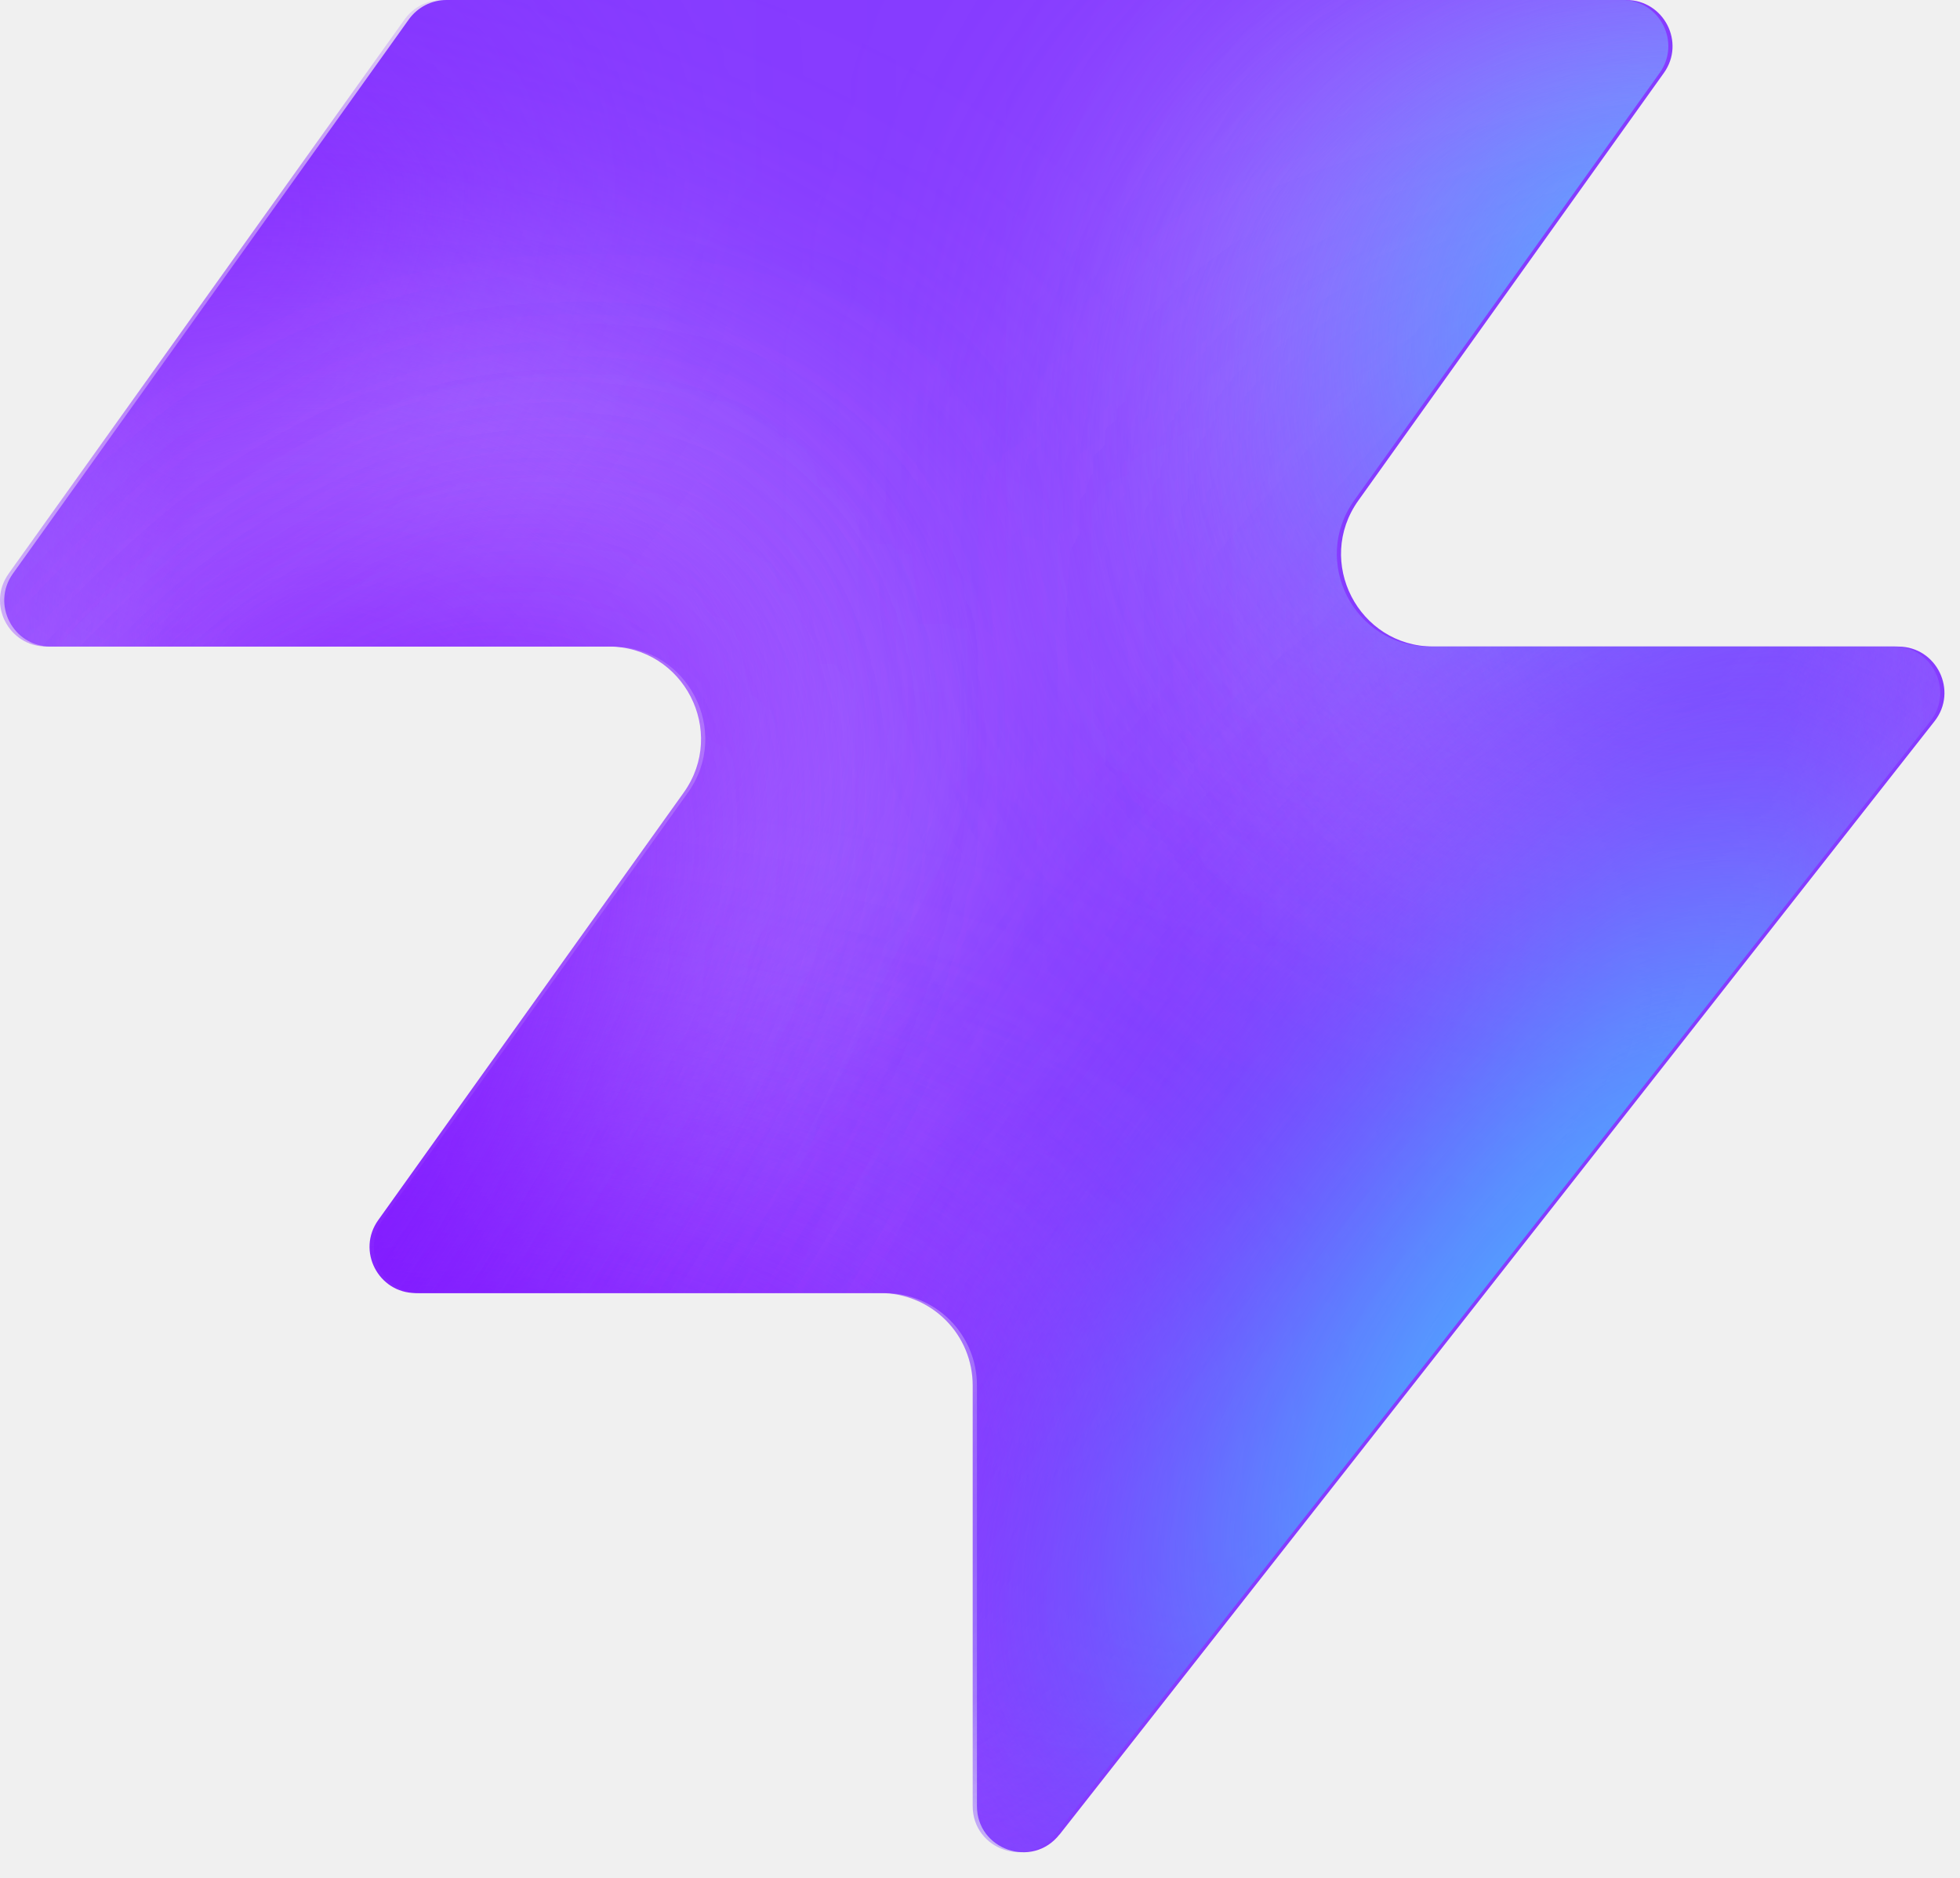
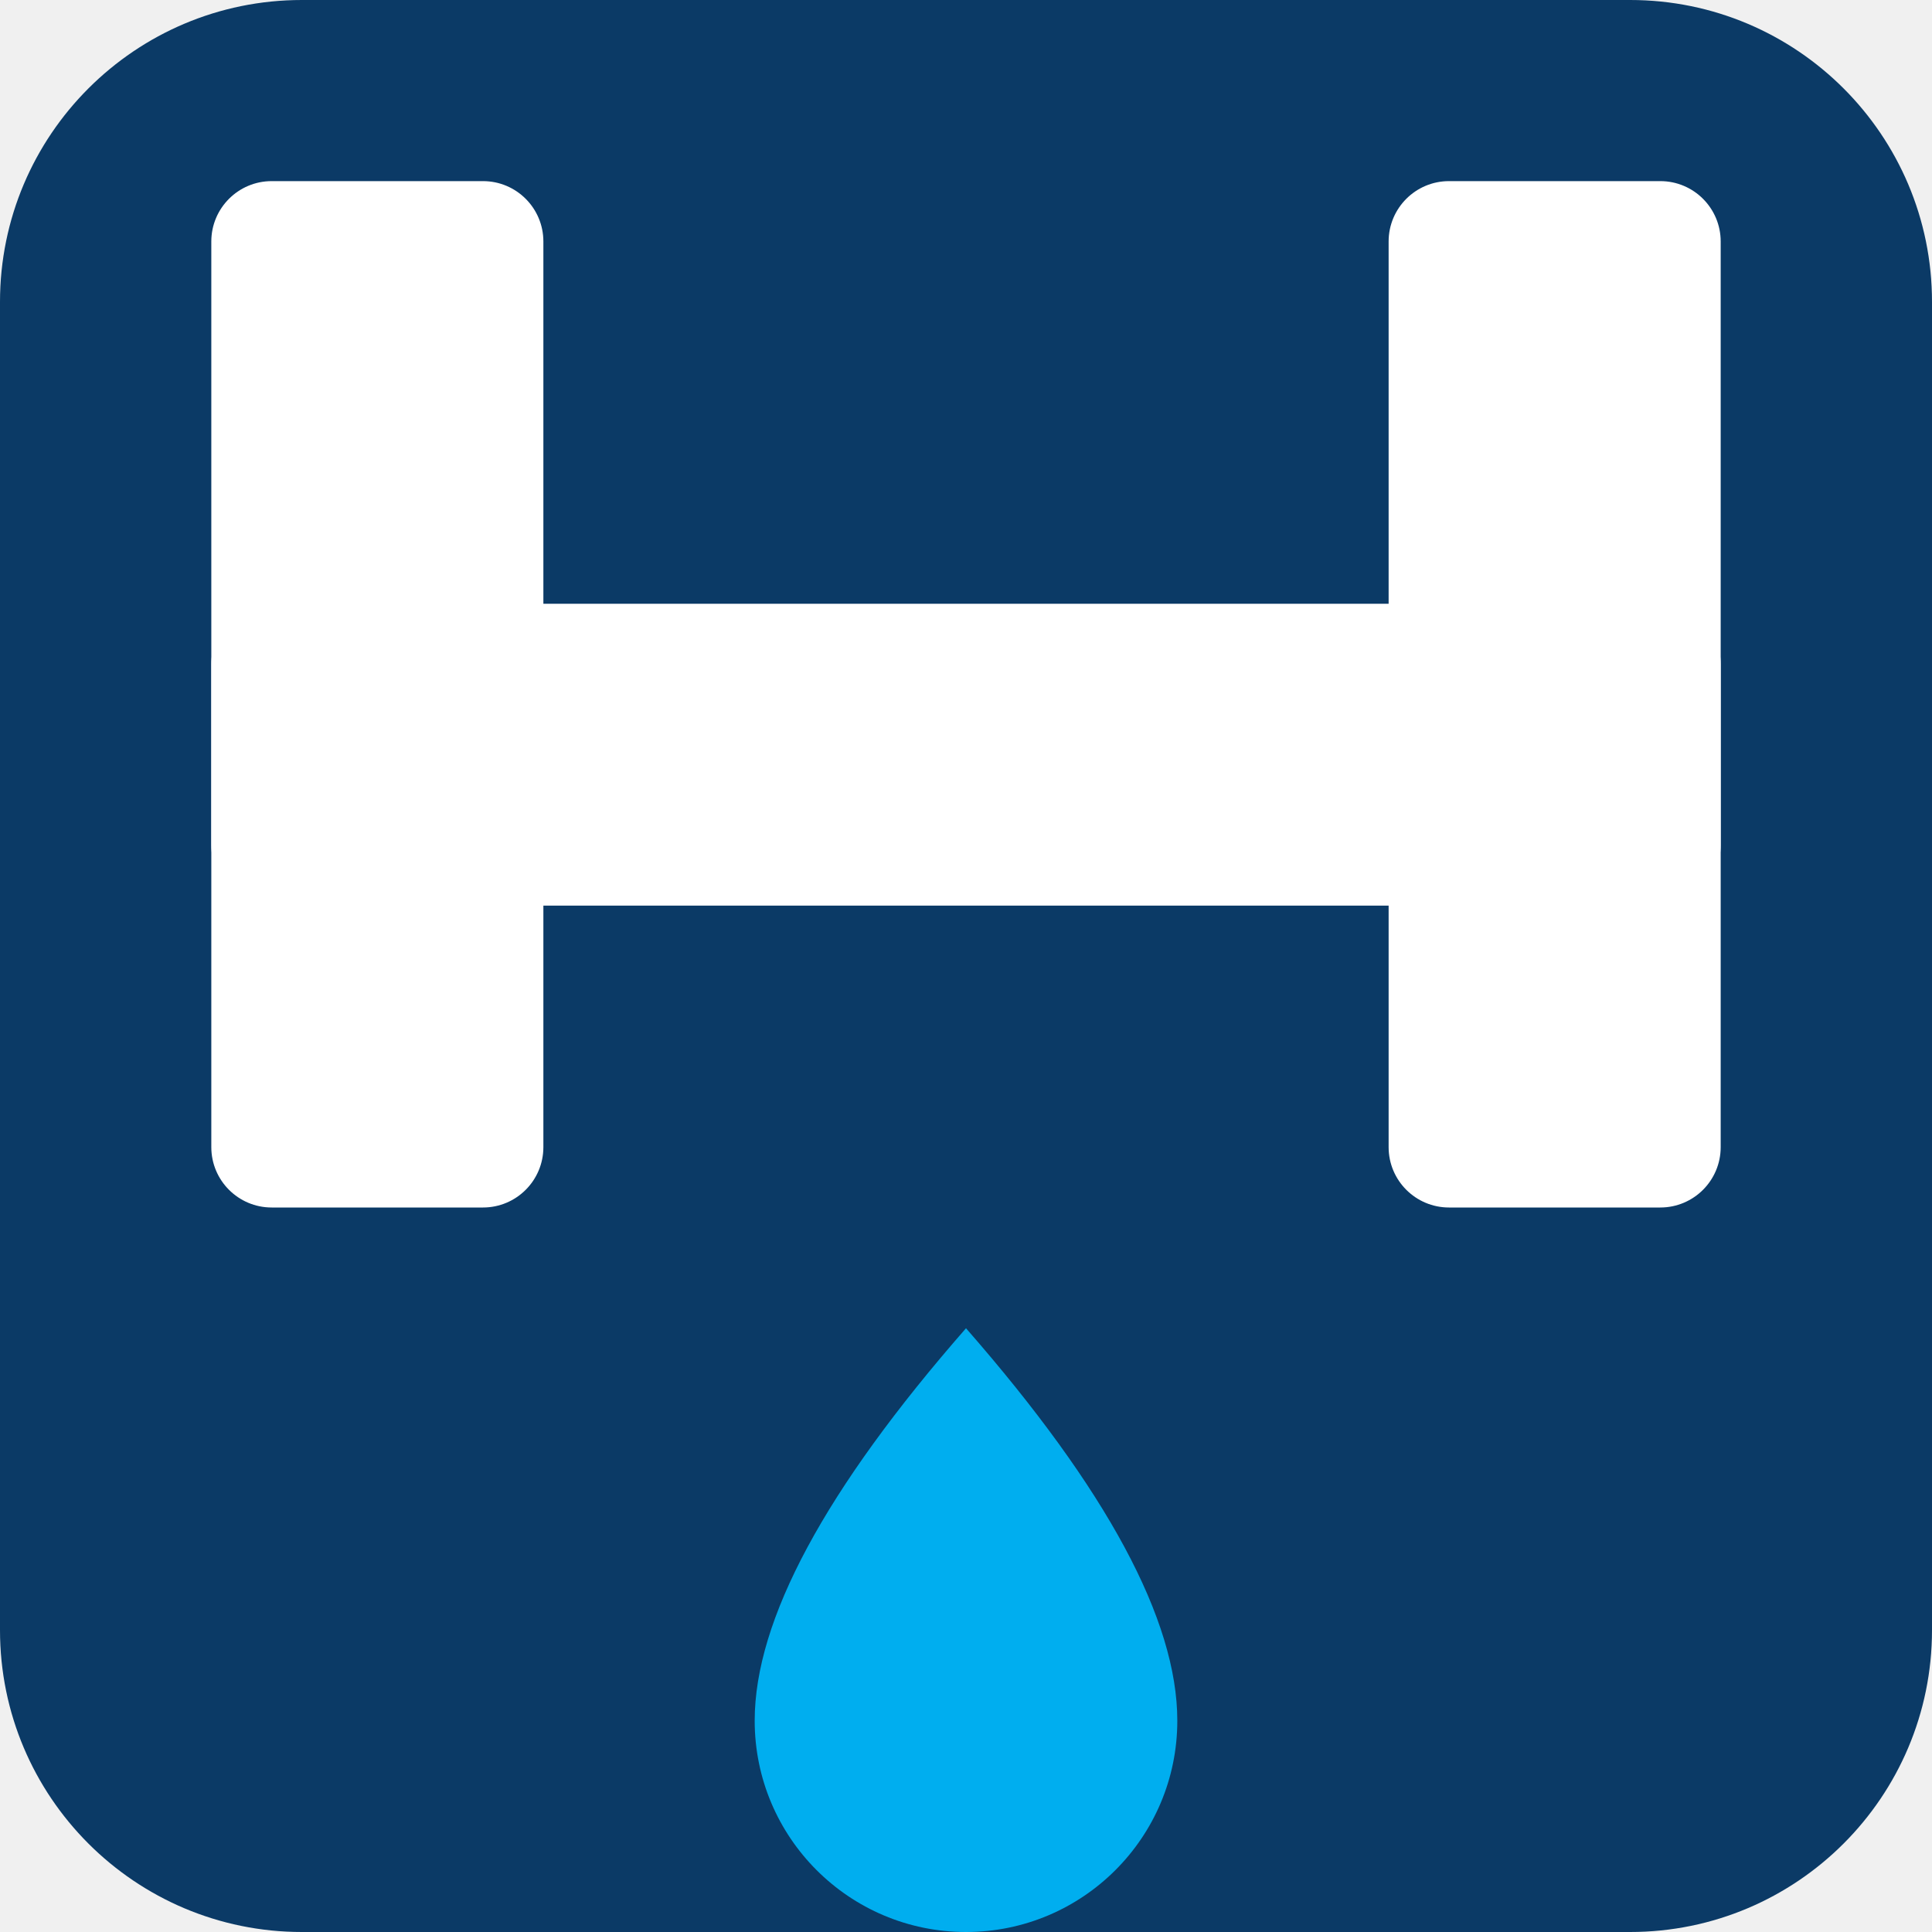
- <svg xmlns="http://www.w3.org/2000/svg" width="48" height="46" fill="none" viewBox="0 0 48 46">
-   <path fill="#863bff" d="M25.946 44.938c-.664.845-2.021.375-2.021-.698V33.937a2.26 2.26 0 0 0-2.262-2.262H10.287c-.92 0-1.456-1.04-.92-1.788l7.48-10.471c1.07-1.497 0-3.578-1.842-3.578H1.237c-.92 0-1.456-1.04-.92-1.788L10.013.474c.214-.297.556-.474.92-.474h28.894c.92 0 1.456 1.04.92 1.788l-7.48 10.471c-1.07 1.498 0 3.579 1.842 3.579h11.377c.943 0 1.473 1.088.89 1.83L25.947 44.94z" style="fill:#863bff;fill:color(display-p3 .525 .23 1);fill-opacity:1" />
-   <mask id="a" width="48" height="46" x="0" y="0" maskUnits="userSpaceOnUse" style="mask-type:alpha">
-     <path fill="#000" d="M25.842 44.938c-.664.844-2.021.375-2.021-.698V33.937a2.26 2.26 0 0 0-2.262-2.262H10.183c-.92 0-1.456-1.04-.92-1.788l7.48-10.471c1.07-1.498 0-3.579-1.842-3.579H1.133c-.92 0-1.456-1.04-.92-1.787L9.91.473c.214-.297.556-.474.92-.474h28.894c.92 0 1.456 1.04.92 1.788l-7.48 10.471c-1.07 1.498 0 3.578 1.842 3.578h11.377c.943 0 1.473 1.088.89 1.832L25.843 44.94z" style="fill:#000;fill-opacity:1" />
-   </mask>
-   <g mask="url(#a)">
-     <g filter="url(#b)">
-       <ellipse cx="5.508" cy="14.704" fill="#ede6ff" rx="5.508" ry="14.704" style="fill:#ede6ff;fill:color(display-p3 .927 .903 1);fill-opacity:1" transform="matrix(.00324 1 1 -.00324 -4.47 31.516)" />
-     </g>
-     <g filter="url(#c)">
-       <ellipse cx="10.399" cy="29.851" fill="#ede6ff" rx="10.399" ry="29.851" style="fill:#ede6ff;fill:color(display-p3 .927 .903 1);fill-opacity:1" transform="matrix(.00324 1 1 -.00324 -39.328 7.883)" />
-     </g>
-     <g filter="url(#d)">
-       <ellipse cx="5.508" cy="30.487" fill="#7e14ff" rx="5.508" ry="30.487" style="fill:#7e14ff;fill:color(display-p3 .492 .077 1);fill-opacity:1" transform="rotate(89.814 -25.913 -14.639)scale(1 -1)" />
-     </g>
-     <g filter="url(#e)">
-       <ellipse cx="5.508" cy="30.599" fill="#7e14ff" rx="5.508" ry="30.599" style="fill:#7e14ff;fill:color(display-p3 .492 .077 1);fill-opacity:1" transform="rotate(89.814 -32.644 -3.334)scale(1 -1)" />
-     </g>
-     <g filter="url(#f)">
-       <ellipse cx="5.508" cy="30.599" fill="#7e14ff" rx="5.508" ry="30.599" style="fill:#7e14ff;fill:color(display-p3 .492 .077 1);fill-opacity:1" transform="matrix(.00324 1 1 -.00324 -34.34 30.47)" />
-     </g>
-     <g filter="url(#g)">
-       <ellipse cx="14.072" cy="22.078" fill="#ede6ff" rx="14.072" ry="22.078" style="fill:#ede6ff;fill:color(display-p3 .927 .903 1);fill-opacity:1" transform="rotate(93.35 24.506 48.493)scale(-1 1)" />
-     </g>
-     <g filter="url(#h)">
-       <ellipse cx="3.47" cy="21.501" fill="#7e14ff" rx="3.47" ry="21.501" style="fill:#7e14ff;fill:color(display-p3 .492 .077 1);fill-opacity:1" transform="rotate(89.009 28.708 47.59)scale(-1 1)" />
-     </g>
-     <g filter="url(#i)">
-       <ellipse cx="3.47" cy="21.501" fill="#7e14ff" rx="3.47" ry="21.501" style="fill:#7e14ff;fill:color(display-p3 .492 .077 1);fill-opacity:1" transform="rotate(89.009 28.708 47.59)scale(-1 1)" />
-     </g>
-     <g filter="url(#j)">
-       <ellipse cx=".387" cy="8.972" fill="#7e14ff" rx="4.407" ry="29.108" style="fill:#7e14ff;fill:color(display-p3 .492 .077 1);fill-opacity:1" transform="rotate(39.51 .387 8.972)" />
-     </g>
-     <g filter="url(#k)">
-       <ellipse cx="47.523" cy="-6.092" fill="#7e14ff" rx="4.407" ry="29.108" style="fill:#7e14ff;fill:color(display-p3 .492 .077 1);fill-opacity:1" transform="rotate(37.892 47.523 -6.092)" />
-     </g>
-     <g filter="url(#l)">
-       <ellipse cx="41.412" cy="6.333" fill="#47bfff" rx="5.971" ry="9.665" style="fill:#47bfff;fill:color(display-p3 .28 .748 1);fill-opacity:1" transform="rotate(37.892 41.412 6.333)" />
-     </g>
-     <g filter="url(#m)">
-       <ellipse cx="-1.879" cy="38.332" fill="#7e14ff" rx="4.407" ry="29.108" style="fill:#7e14ff;fill:color(display-p3 .492 .077 1);fill-opacity:1" transform="rotate(37.892 -1.88 38.332)" />
-     </g>
-     <g filter="url(#n)">
-       <ellipse cx="-1.879" cy="38.332" fill="#7e14ff" rx="4.407" ry="29.108" style="fill:#7e14ff;fill:color(display-p3 .492 .077 1);fill-opacity:1" transform="rotate(37.892 -1.88 38.332)" />
-     </g>
-     <g filter="url(#o)">
-       <ellipse cx="35.651" cy="29.907" fill="#7e14ff" rx="4.407" ry="29.108" style="fill:#7e14ff;fill:color(display-p3 .492 .077 1);fill-opacity:1" transform="rotate(37.892 35.651 29.907)" />
-     </g>
-     <g filter="url(#p)">
-       <ellipse cx="38.418" cy="32.4" fill="#47bfff" rx="5.971" ry="15.297" style="fill:#47bfff;fill:color(display-p3 .28 .748 1);fill-opacity:1" transform="rotate(37.892 38.418 32.4)" />
-     </g>
-   </g>
-   <defs>
-     <filter id="b" width="60.045" height="41.654" x="-19.77" y="16.149" color-interpolation-filters="sRGB" filterUnits="userSpaceOnUse">
-       <feFlood flood-opacity="0" result="BackgroundImageFix" />
-       <feBlend in="SourceGraphic" in2="BackgroundImageFix" result="shape" />
-       <feGaussianBlur result="effect1_foregroundBlur_2002_17158" stdDeviation="7.659" />
-     </filter>
-     <filter id="c" width="90.34" height="51.437" x="-54.613" y="-7.533" color-interpolation-filters="sRGB" filterUnits="userSpaceOnUse">
-       <feFlood flood-opacity="0" result="BackgroundImageFix" />
-       <feBlend in="SourceGraphic" in2="BackgroundImageFix" result="shape" />
-       <feGaussianBlur result="effect1_foregroundBlur_2002_17158" stdDeviation="7.659" />
-     </filter>
-     <filter id="d" width="79.355" height="29.4" x="-49.64" y="2.03" color-interpolation-filters="sRGB" filterUnits="userSpaceOnUse">
-       <feFlood flood-opacity="0" result="BackgroundImageFix" />
-       <feBlend in="SourceGraphic" in2="BackgroundImageFix" result="shape" />
-       <feGaussianBlur result="effect1_foregroundBlur_2002_17158" stdDeviation="4.596" />
-     </filter>
-     <filter id="e" width="79.579" height="29.4" x="-45.045" y="20.029" color-interpolation-filters="sRGB" filterUnits="userSpaceOnUse">
-       <feFlood flood-opacity="0" result="BackgroundImageFix" />
-       <feBlend in="SourceGraphic" in2="BackgroundImageFix" result="shape" />
-       <feGaussianBlur result="effect1_foregroundBlur_2002_17158" stdDeviation="4.596" />
-     </filter>
-     <filter id="f" width="79.579" height="29.4" x="-43.513" y="21.178" color-interpolation-filters="sRGB" filterUnits="userSpaceOnUse">
-       <feFlood flood-opacity="0" result="BackgroundImageFix" />
-       <feBlend in="SourceGraphic" in2="BackgroundImageFix" result="shape" />
-       <feGaussianBlur result="effect1_foregroundBlur_2002_17158" stdDeviation="4.596" />
-     </filter>
-     <filter id="g" width="74.749" height="58.852" x="15.756" y="-17.901" color-interpolation-filters="sRGB" filterUnits="userSpaceOnUse">
-       <feFlood flood-opacity="0" result="BackgroundImageFix" />
-       <feBlend in="SourceGraphic" in2="BackgroundImageFix" result="shape" />
-       <feGaussianBlur result="effect1_foregroundBlur_2002_17158" stdDeviation="7.659" />
-     </filter>
-     <filter id="h" width="61.377" height="25.362" x="23.548" y="2.284" color-interpolation-filters="sRGB" filterUnits="userSpaceOnUse">
-       <feFlood flood-opacity="0" result="BackgroundImageFix" />
-       <feBlend in="SourceGraphic" in2="BackgroundImageFix" result="shape" />
-       <feGaussianBlur result="effect1_foregroundBlur_2002_17158" stdDeviation="4.596" />
-     </filter>
-     <filter id="i" width="61.377" height="25.362" x="23.548" y="2.284" color-interpolation-filters="sRGB" filterUnits="userSpaceOnUse">
-       <feFlood flood-opacity="0" result="BackgroundImageFix" />
-       <feBlend in="SourceGraphic" in2="BackgroundImageFix" result="shape" />
-       <feGaussianBlur result="effect1_foregroundBlur_2002_17158" stdDeviation="4.596" />
-     </filter>
-     <filter id="j" width="56.045" height="63.649" x="-27.636" y="-22.853" color-interpolation-filters="sRGB" filterUnits="userSpaceOnUse">
-       <feFlood flood-opacity="0" result="BackgroundImageFix" />
-       <feBlend in="SourceGraphic" in2="BackgroundImageFix" result="shape" />
-       <feGaussianBlur result="effect1_foregroundBlur_2002_17158" stdDeviation="4.596" />
-     </filter>
-     <filter id="k" width="54.814" height="64.646" x="20.116" y="-38.415" color-interpolation-filters="sRGB" filterUnits="userSpaceOnUse">
-       <feFlood flood-opacity="0" result="BackgroundImageFix" />
-       <feBlend in="SourceGraphic" in2="BackgroundImageFix" result="shape" />
-       <feGaussianBlur result="effect1_foregroundBlur_2002_17158" stdDeviation="4.596" />
-     </filter>
-     <filter id="l" width="33.541" height="35.313" x="24.641" y="-11.323" color-interpolation-filters="sRGB" filterUnits="userSpaceOnUse">
-       <feFlood flood-opacity="0" result="BackgroundImageFix" />
-       <feBlend in="SourceGraphic" in2="BackgroundImageFix" result="shape" />
-       <feGaussianBlur result="effect1_foregroundBlur_2002_17158" stdDeviation="4.596" />
-     </filter>
-     <filter id="m" width="54.814" height="64.646" x="-29.286" y="6.009" color-interpolation-filters="sRGB" filterUnits="userSpaceOnUse">
-       <feFlood flood-opacity="0" result="BackgroundImageFix" />
-       <feBlend in="SourceGraphic" in2="BackgroundImageFix" result="shape" />
-       <feGaussianBlur result="effect1_foregroundBlur_2002_17158" stdDeviation="4.596" />
-     </filter>
-     <filter id="n" width="54.814" height="64.646" x="-29.286" y="6.009" color-interpolation-filters="sRGB" filterUnits="userSpaceOnUse">
-       <feFlood flood-opacity="0" result="BackgroundImageFix" />
-       <feBlend in="SourceGraphic" in2="BackgroundImageFix" result="shape" />
-       <feGaussianBlur result="effect1_foregroundBlur_2002_17158" stdDeviation="4.596" />
-     </filter>
-     <filter id="o" width="54.814" height="64.646" x="8.244" y="-2.416" color-interpolation-filters="sRGB" filterUnits="userSpaceOnUse">
-       <feFlood flood-opacity="0" result="BackgroundImageFix" />
-       <feBlend in="SourceGraphic" in2="BackgroundImageFix" result="shape" />
-       <feGaussianBlur result="effect1_foregroundBlur_2002_17158" stdDeviation="4.596" />
-     </filter>
-     <filter id="p" width="39.409" height="43.623" x="18.713" y="10.588" color-interpolation-filters="sRGB" filterUnits="userSpaceOnUse">
-       <feFlood flood-opacity="0" result="BackgroundImageFix" />
-       <feBlend in="SourceGraphic" in2="BackgroundImageFix" result="shape" />
-       <feGaussianBlur result="effect1_foregroundBlur_2002_17158" stdDeviation="4.596" />
-     </filter>
-   </defs>
+ <svg xmlns="http://www.w3.org/2000/svg" viewBox="0 0 64 64">
+   <rect width="64" height="64" rx="10" fill="#0B3A66" />
+   <rect x="7" y="6" width="11" height="34" fill="white" rx="2" />
+   <rect x="46" y="6" width="11" height="34" fill="white" rx="2" />
+   <rect x="7" y="20" width="50" height="10" fill="white" rx="2" />
+   <path d="M32 44 Q25 52 25 57 A7 7 0 0 0 39 57 Q39 52 32 44 Z" fill="#00AEEF" />
</svg>
